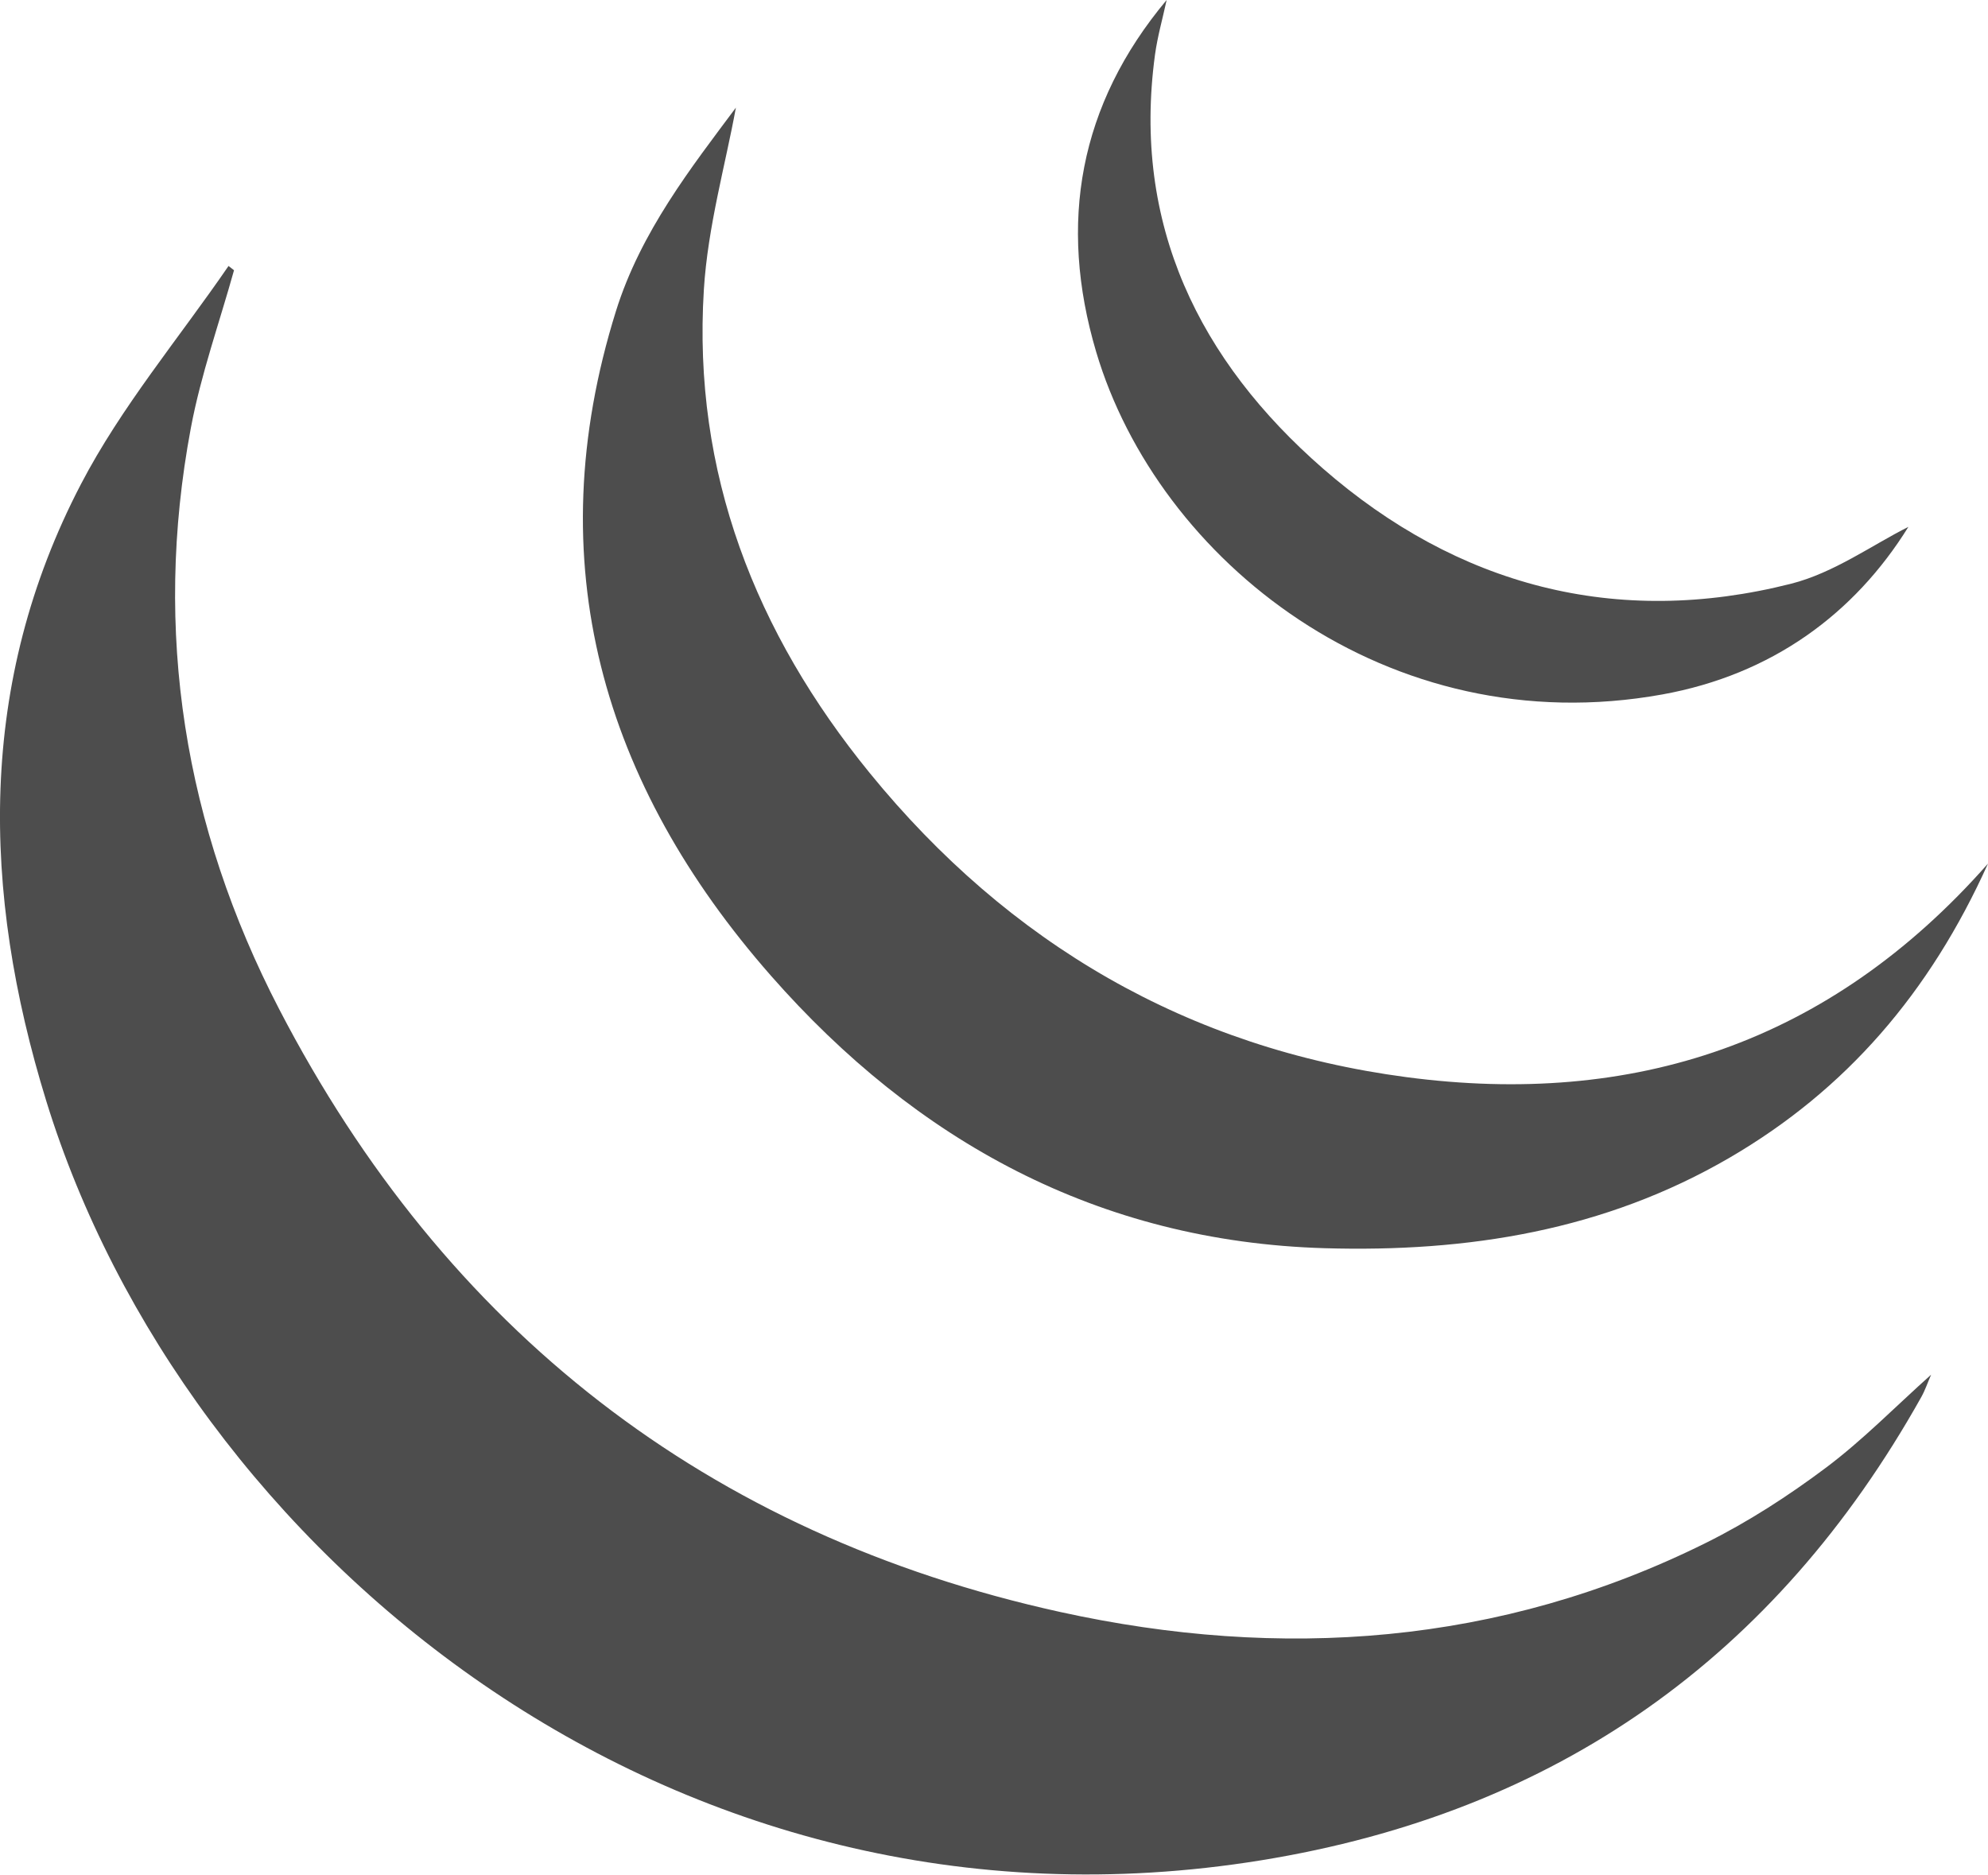
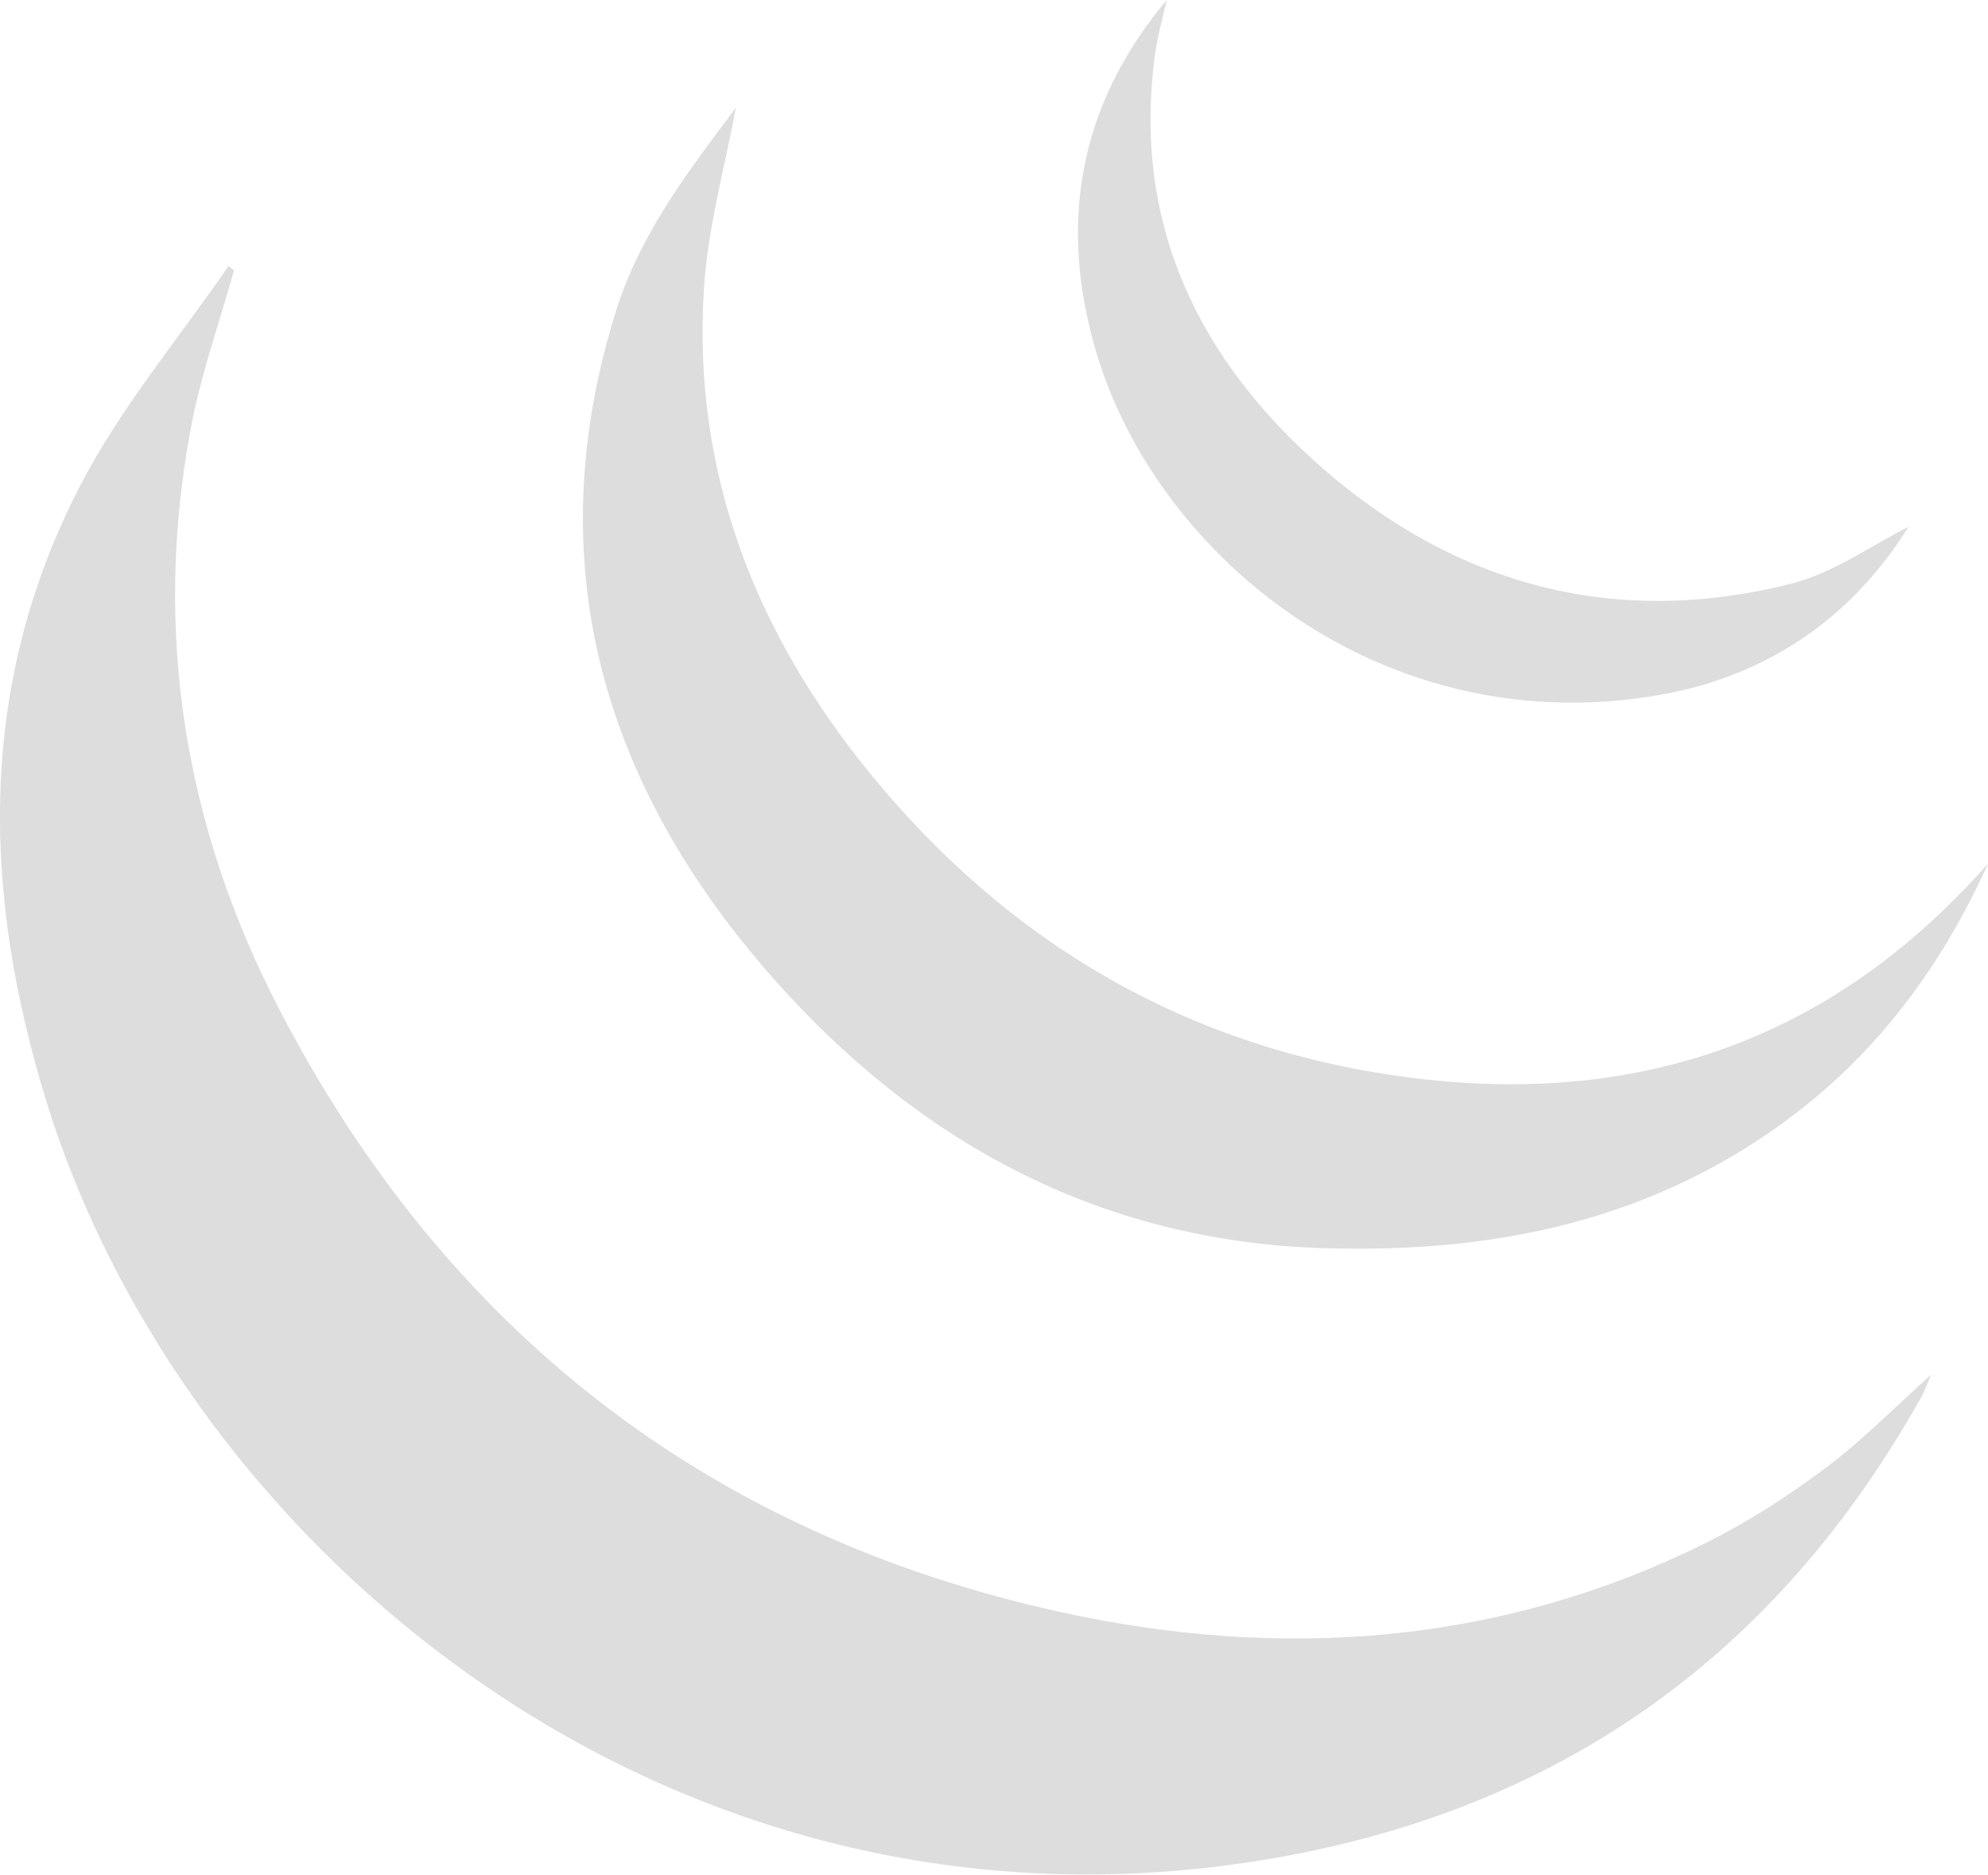
<svg xmlns="http://www.w3.org/2000/svg" version="1.1" id="Layer_1" x="0px" y="0px" viewBox="0 0 329.61 310.81" style="enable-background:new 0 0 329.61 310.81;" xml:space="preserve">
  <g>
-     <path fill="#4D4D4D" d="M38.8,44.81c-2.43,8.72-5.5,17.31-7.16,26.17c-6.33,33.74-1.04,66.09,14.64,96.33c27.6,53.22,71.04,87.11,129.51,99.97   c36.52,8.03,72.87,5.55,107.09-11.48c6.96-3.46,13.61-7.76,19.84-12.43c6.09-4.56,11.46-10.07,17.46-15.44   c-0.59,1.35-1,2.59-1.63,3.71c-24.17,43.14-60.51,68.88-109.45,76.81C110.75,324.4,30.52,256.63,7.67,182.55   c-10.72-34.76-11.43-69.33,5.76-102.29c6.68-12.82,16.22-24.15,24.46-36.16C38.19,44.34,38.49,44.58,38.8,44.81z" />
-     <path fill="#4D4D4D" d="M329.61,143.19c-9.66,21.45-23.56,37.52-42.82,48.75c-20.76,12.1-43.43,15.72-67.18,15.02   c-37.54-1.11-67.73-17.8-91.77-45.16c-27.88-31.74-38.75-68.48-25.72-110.2c4.11-13.18,12.54-23.89,19.89-33.75   c-1.72,9.43-4.66,19.73-5.31,30.17c-1.89,30.34,8.55,56.9,27.51,80.16c23.06,28.29,52.81,45.64,88.99,50.42   C270.64,183.54,303.21,173.13,329.61,143.19z" />
-     <path fill="#4D4D4D" d="M193.43,0c-0.65,3.02-1.51,6.01-1.93,9.06c-3.83,28.17,7.37,50.77,27.85,68.63c22.24,19.39,48.56,26.45,77.6,19.1   c7.14-1.81,13.56-6.49,19.46-9.43c-8.99,14.48-22.68,24.5-40.77,27.78c-45.6,8.25-83.64-22.24-93.9-56.81   C175.43,37.03,178.89,17.36,193.43,0z" />
+     <path fill="#ddd" d="M38.8,44.81c-2.43,8.72-5.5,17.31-7.16,26.17c-6.33,33.74-1.04,66.09,14.64,96.33c27.6,53.22,71.04,87.11,129.51,99.97   c36.52,8.03,72.87,5.55,107.09-11.48c6.96-3.46,13.61-7.76,19.84-12.43c6.09-4.56,11.46-10.07,17.46-15.44   c-0.59,1.35-1,2.59-1.63,3.71c-24.17,43.14-60.51,68.88-109.45,76.81C110.75,324.4,30.52,256.63,7.67,182.55   c-10.72-34.76-11.43-69.33,5.76-102.29c6.68-12.82,16.22-24.15,24.46-36.16C38.19,44.34,38.49,44.58,38.8,44.81z" />
+     <path fill="#ddd" d="M329.61,143.19c-9.66,21.45-23.56,37.52-42.82,48.75c-20.76,12.1-43.43,15.72-67.18,15.02   c-37.54-1.11-67.73-17.8-91.77-45.16c-27.88-31.74-38.75-68.48-25.72-110.2c4.11-13.18,12.54-23.89,19.89-33.75   c-1.72,9.43-4.66,19.73-5.31,30.17c-1.89,30.34,8.55,56.9,27.51,80.16c23.06,28.29,52.81,45.64,88.99,50.42   C270.64,183.54,303.21,173.13,329.61,143.19z" />
+     <path fill="#ddd" d="M193.43,0c-0.65,3.02-1.51,6.01-1.93,9.06c-3.83,28.17,7.37,50.77,27.85,68.63c22.24,19.39,48.56,26.45,77.6,19.1   c7.14-1.81,13.56-6.49,19.46-9.43c-8.99,14.48-22.68,24.5-40.77,27.78c-45.6,8.25-83.64-22.24-93.9-56.81   C175.43,37.03,178.89,17.36,193.43,0z" />
  </g>
</svg>
